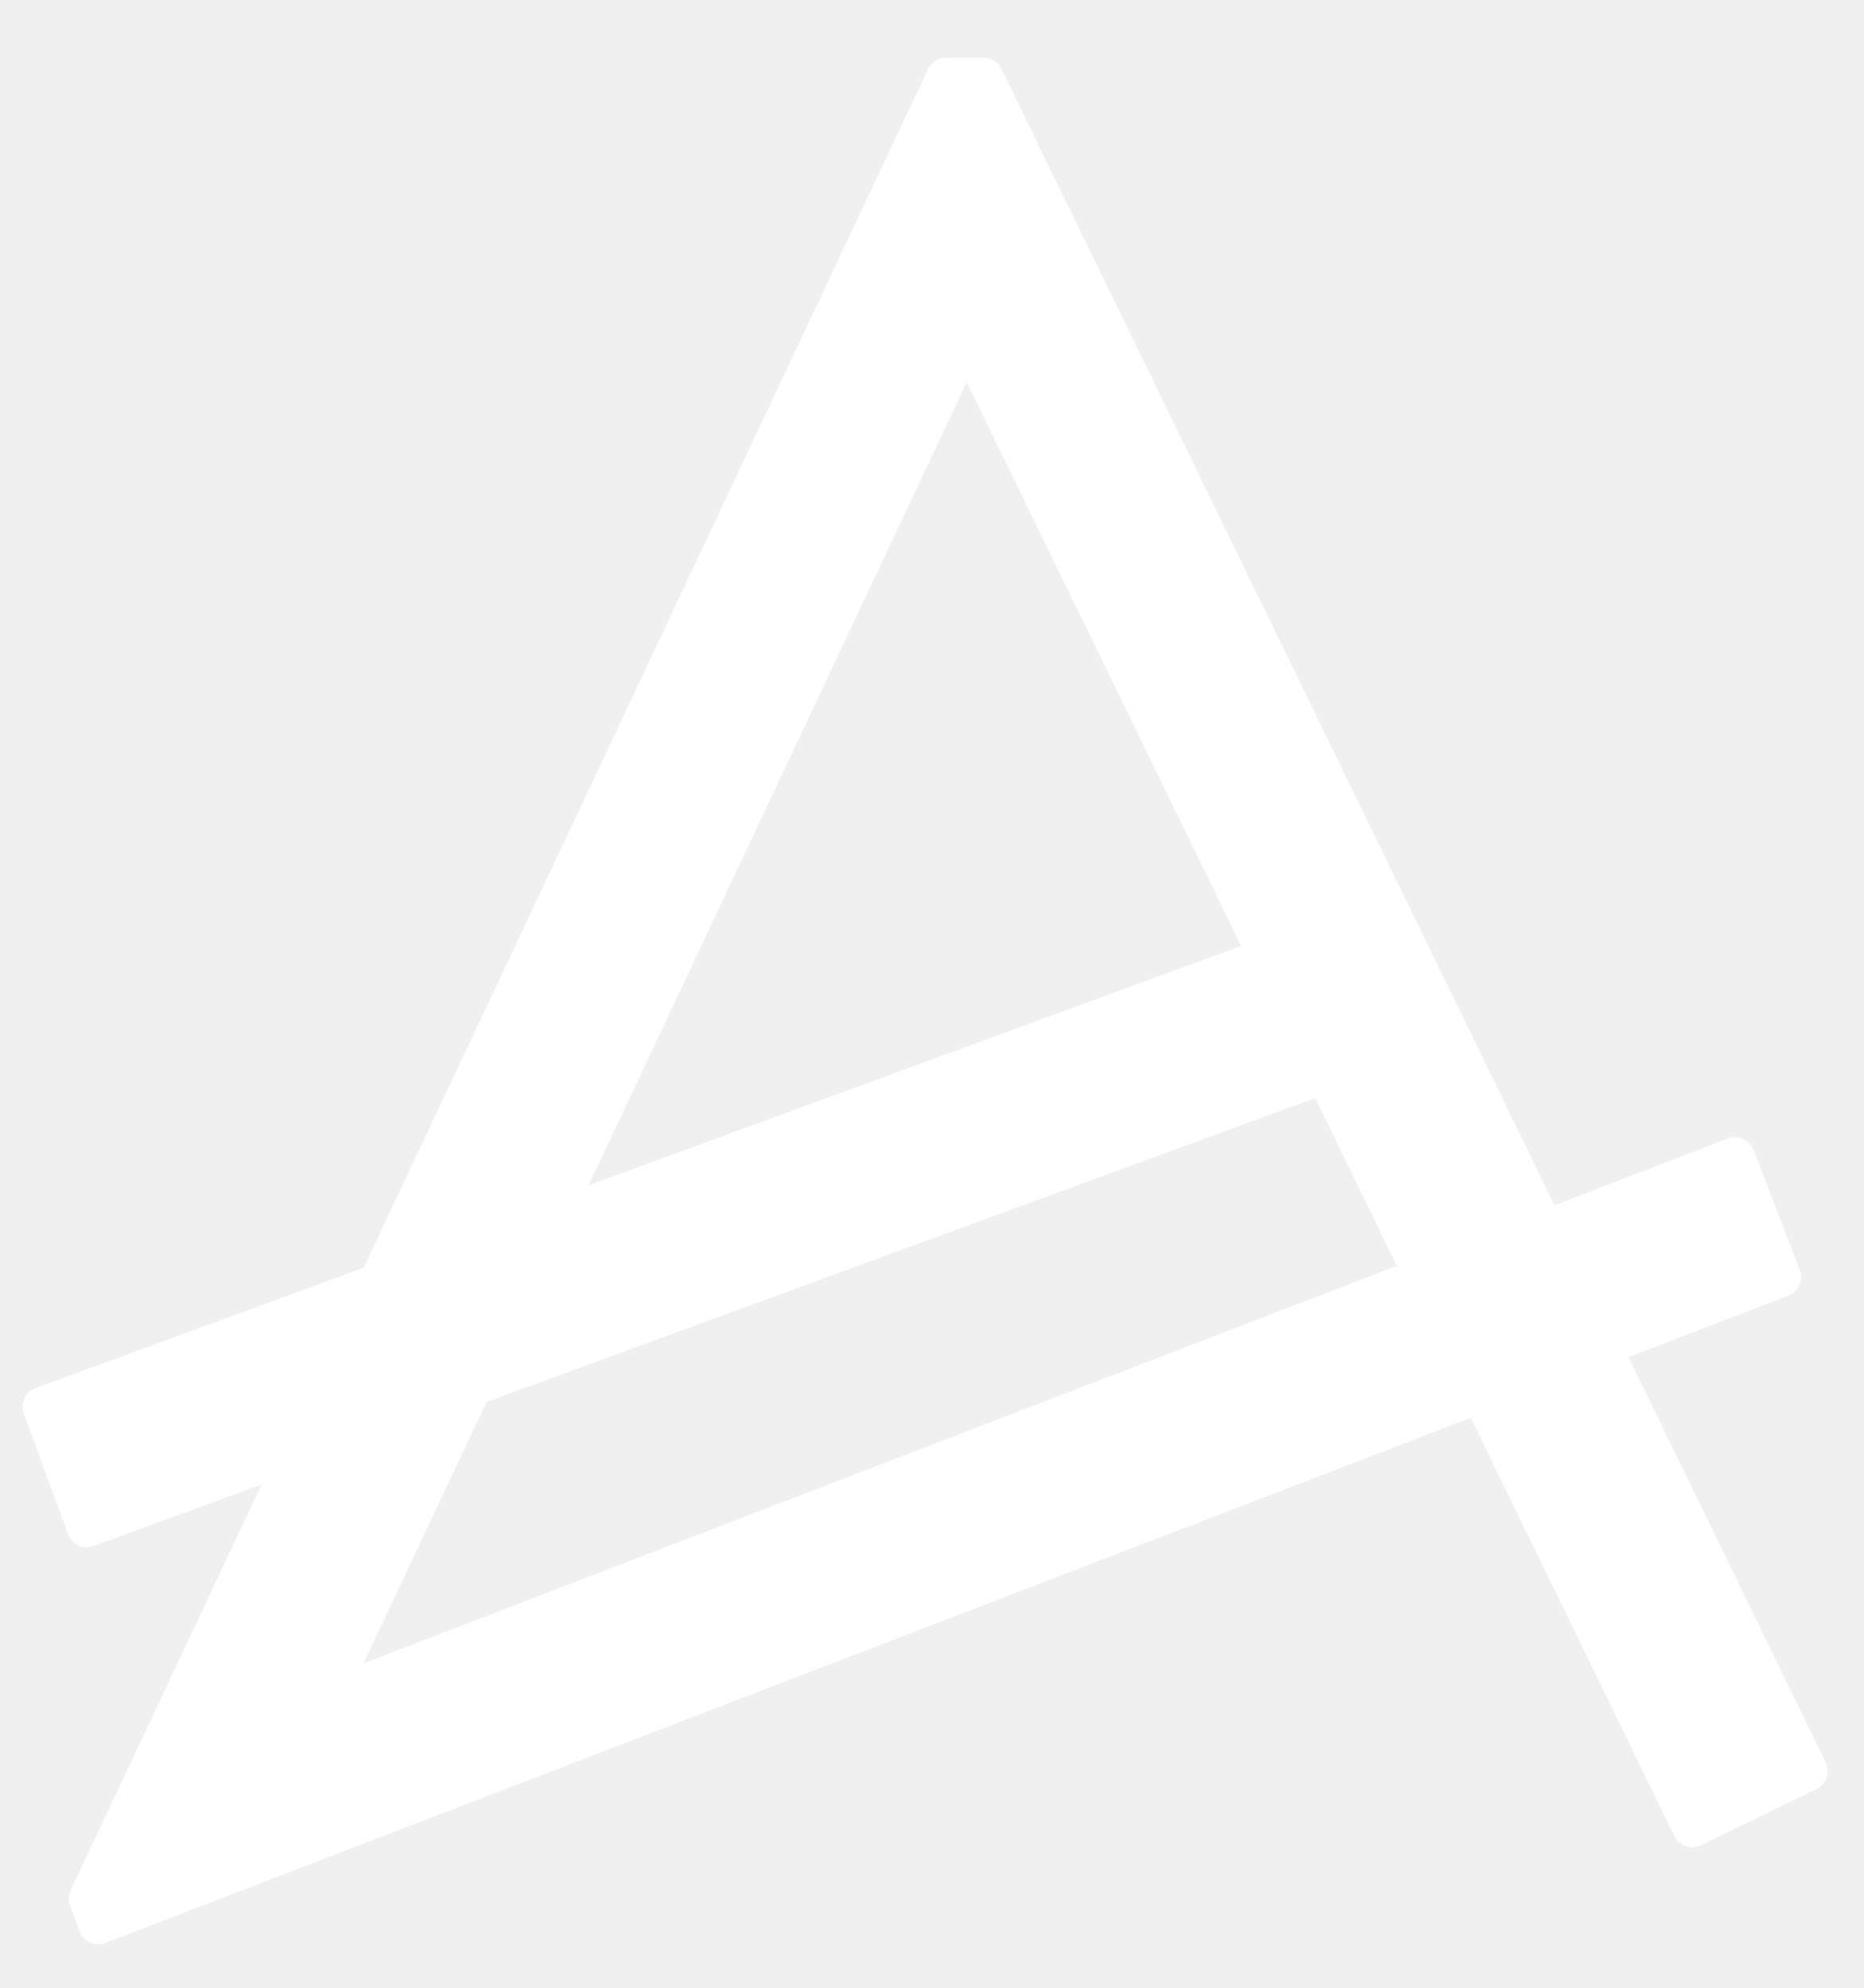
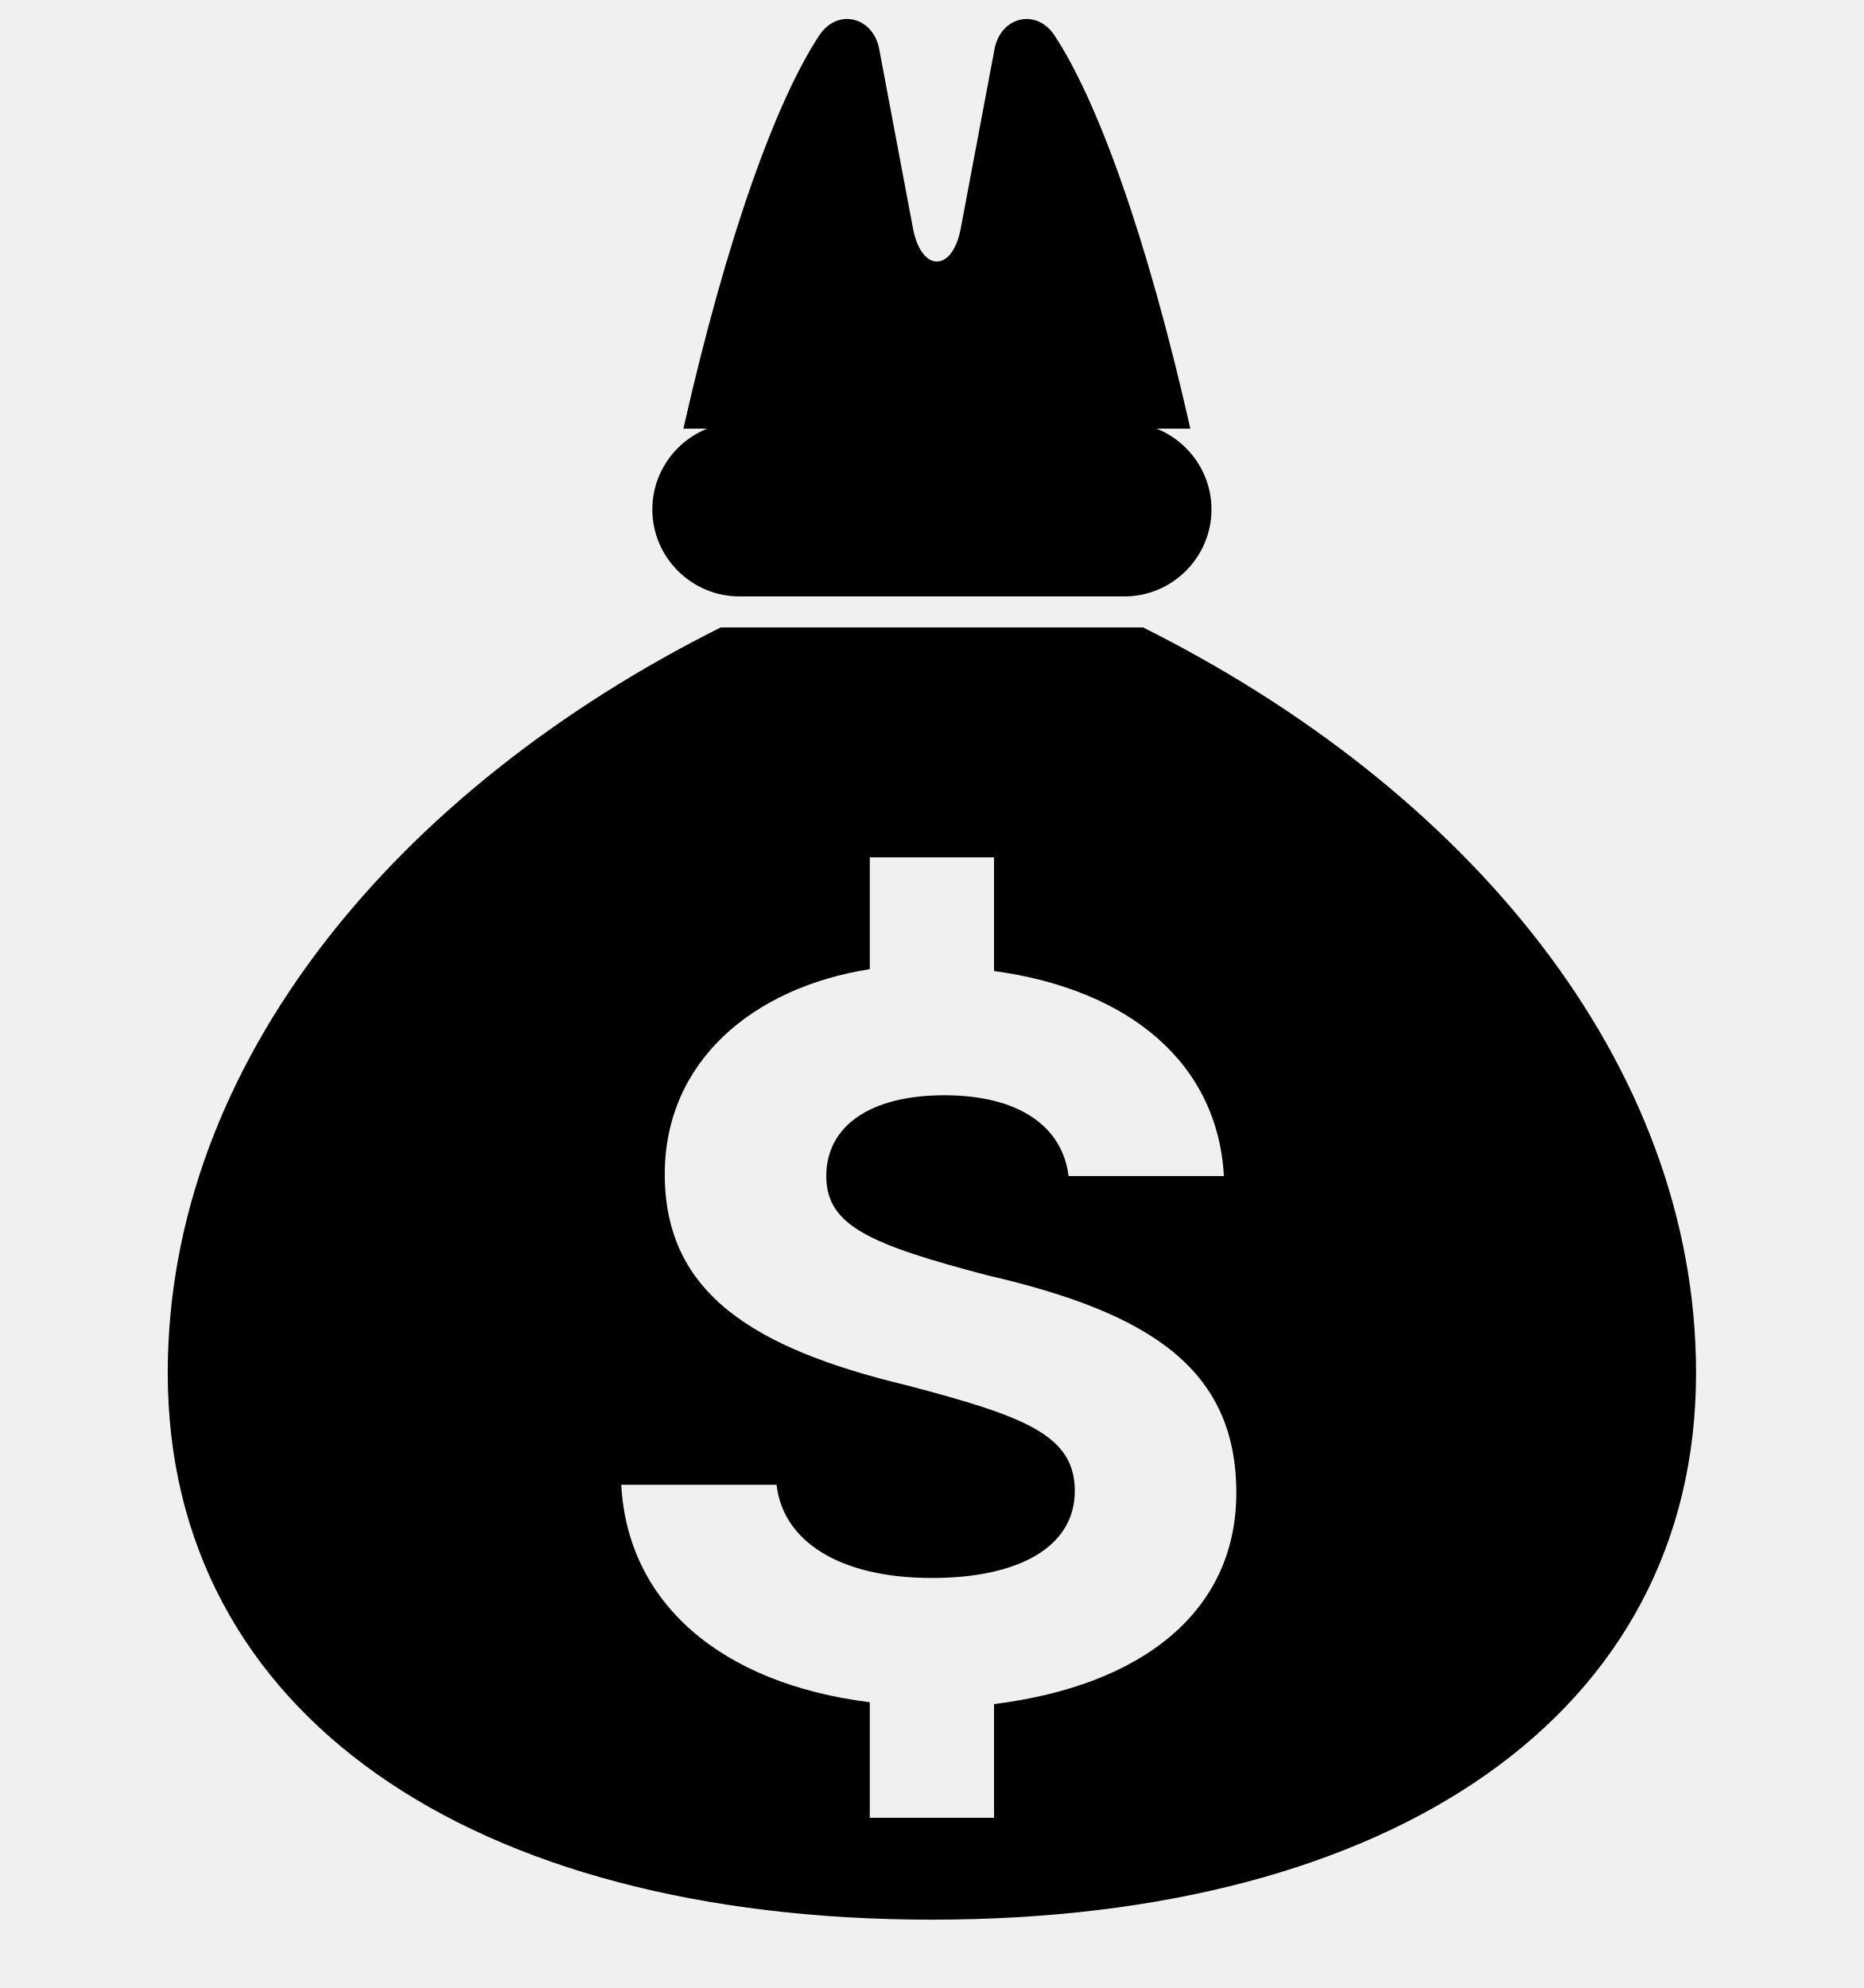
<svg xmlns="http://www.w3.org/2000/svg" width="30" height="32" viewBox="0 0 30 32" fill="none">
-   <path d="M1.138 30.423L14.937 1.114C14.99 1.002 15.103 0.93 15.227 0.93H15.832C15.954 0.93 16.066 1 16.119 1.11L25.022 19.4L27.813 18.326C27.978 18.263 28.163 18.345 28.227 18.51L28.97 20.442C29.033 20.607 28.951 20.792 28.786 20.855L26.212 21.845L29.387 28.369C29.465 28.528 29.399 28.719 29.24 28.797L27.379 29.702C27.22 29.78 27.029 29.714 26.951 29.555L23.674 22.822L1.694 31.275C1.529 31.339 1.344 31.257 1.281 31.092C1.28 31.09 1.279 31.088 1.279 31.086L1.127 30.668C1.097 30.588 1.102 30.5 1.138 30.423ZM15.56 6.152L5.851 26.774L22.484 20.376L15.56 6.152Z" fill="white" />
-   <path d="M21.777 14.568L22.709 17.112L1.506 24.887C1.34 24.948 1.156 24.862 1.095 24.696L0.383 22.753C0.322 22.587 0.407 22.404 0.573 22.343L21.777 14.568Z" fill="white" />
+   <path fill="currentColor" d="M11 6.9c.7-3.1 1.5-5.3 2.2-6.35.3-.42.85-.27.95.23l.55 2.92c.14.68.62.68.76 0l.55-2.92c.1-.5.65-.65.95-.23.7 1.05 1.5 3.25 2.2 6.35z" />
+   <path fill="currentColor" d="M11.9 6.8h6.2c.77 0 1.4.63 1.4 1.4s-.63 1.4-1.4 1.4h-6.2c-.77 0-1.4-.63-1.4-1.4s.63-1.4 1.4-1.4" />
+   <path fill="currentColor" fill-rule="evenodd" d="M11.6 10.1h6.8c5.2 2.6 8.9 7 8.9 12 0 5.5-4.9 8.8-12.3 8.8S2.7 27.6 2.7 22.1c0-5 3.7-9.4 8.9-12m4.4 3.7v1.83c2.2.3 3.6 1.5 3.7 3.3h-2.5c-.1-.8-.8-1.3-2-1.3s-1.9.5-1.9 1.3.7 1.1 2.6 1.6c2.6.6 4 1.5 4 3.5 0 1.9-1.5 3.1-3.9 3.4v1.83h-2V27.4c-2.4-.3-3.9-1.6-4-3.5h2.5c.1.9 1 1.5 2.5 1.5 1.4 0 2.3-.5 2.3-1.4 0-.9-.8-1.2-2.7-1.7-2.5-.6-3.9-1.5-3.9-3.4 0-1.8 1.4-3 3.3-3.3V13.8z" />
</svg>
